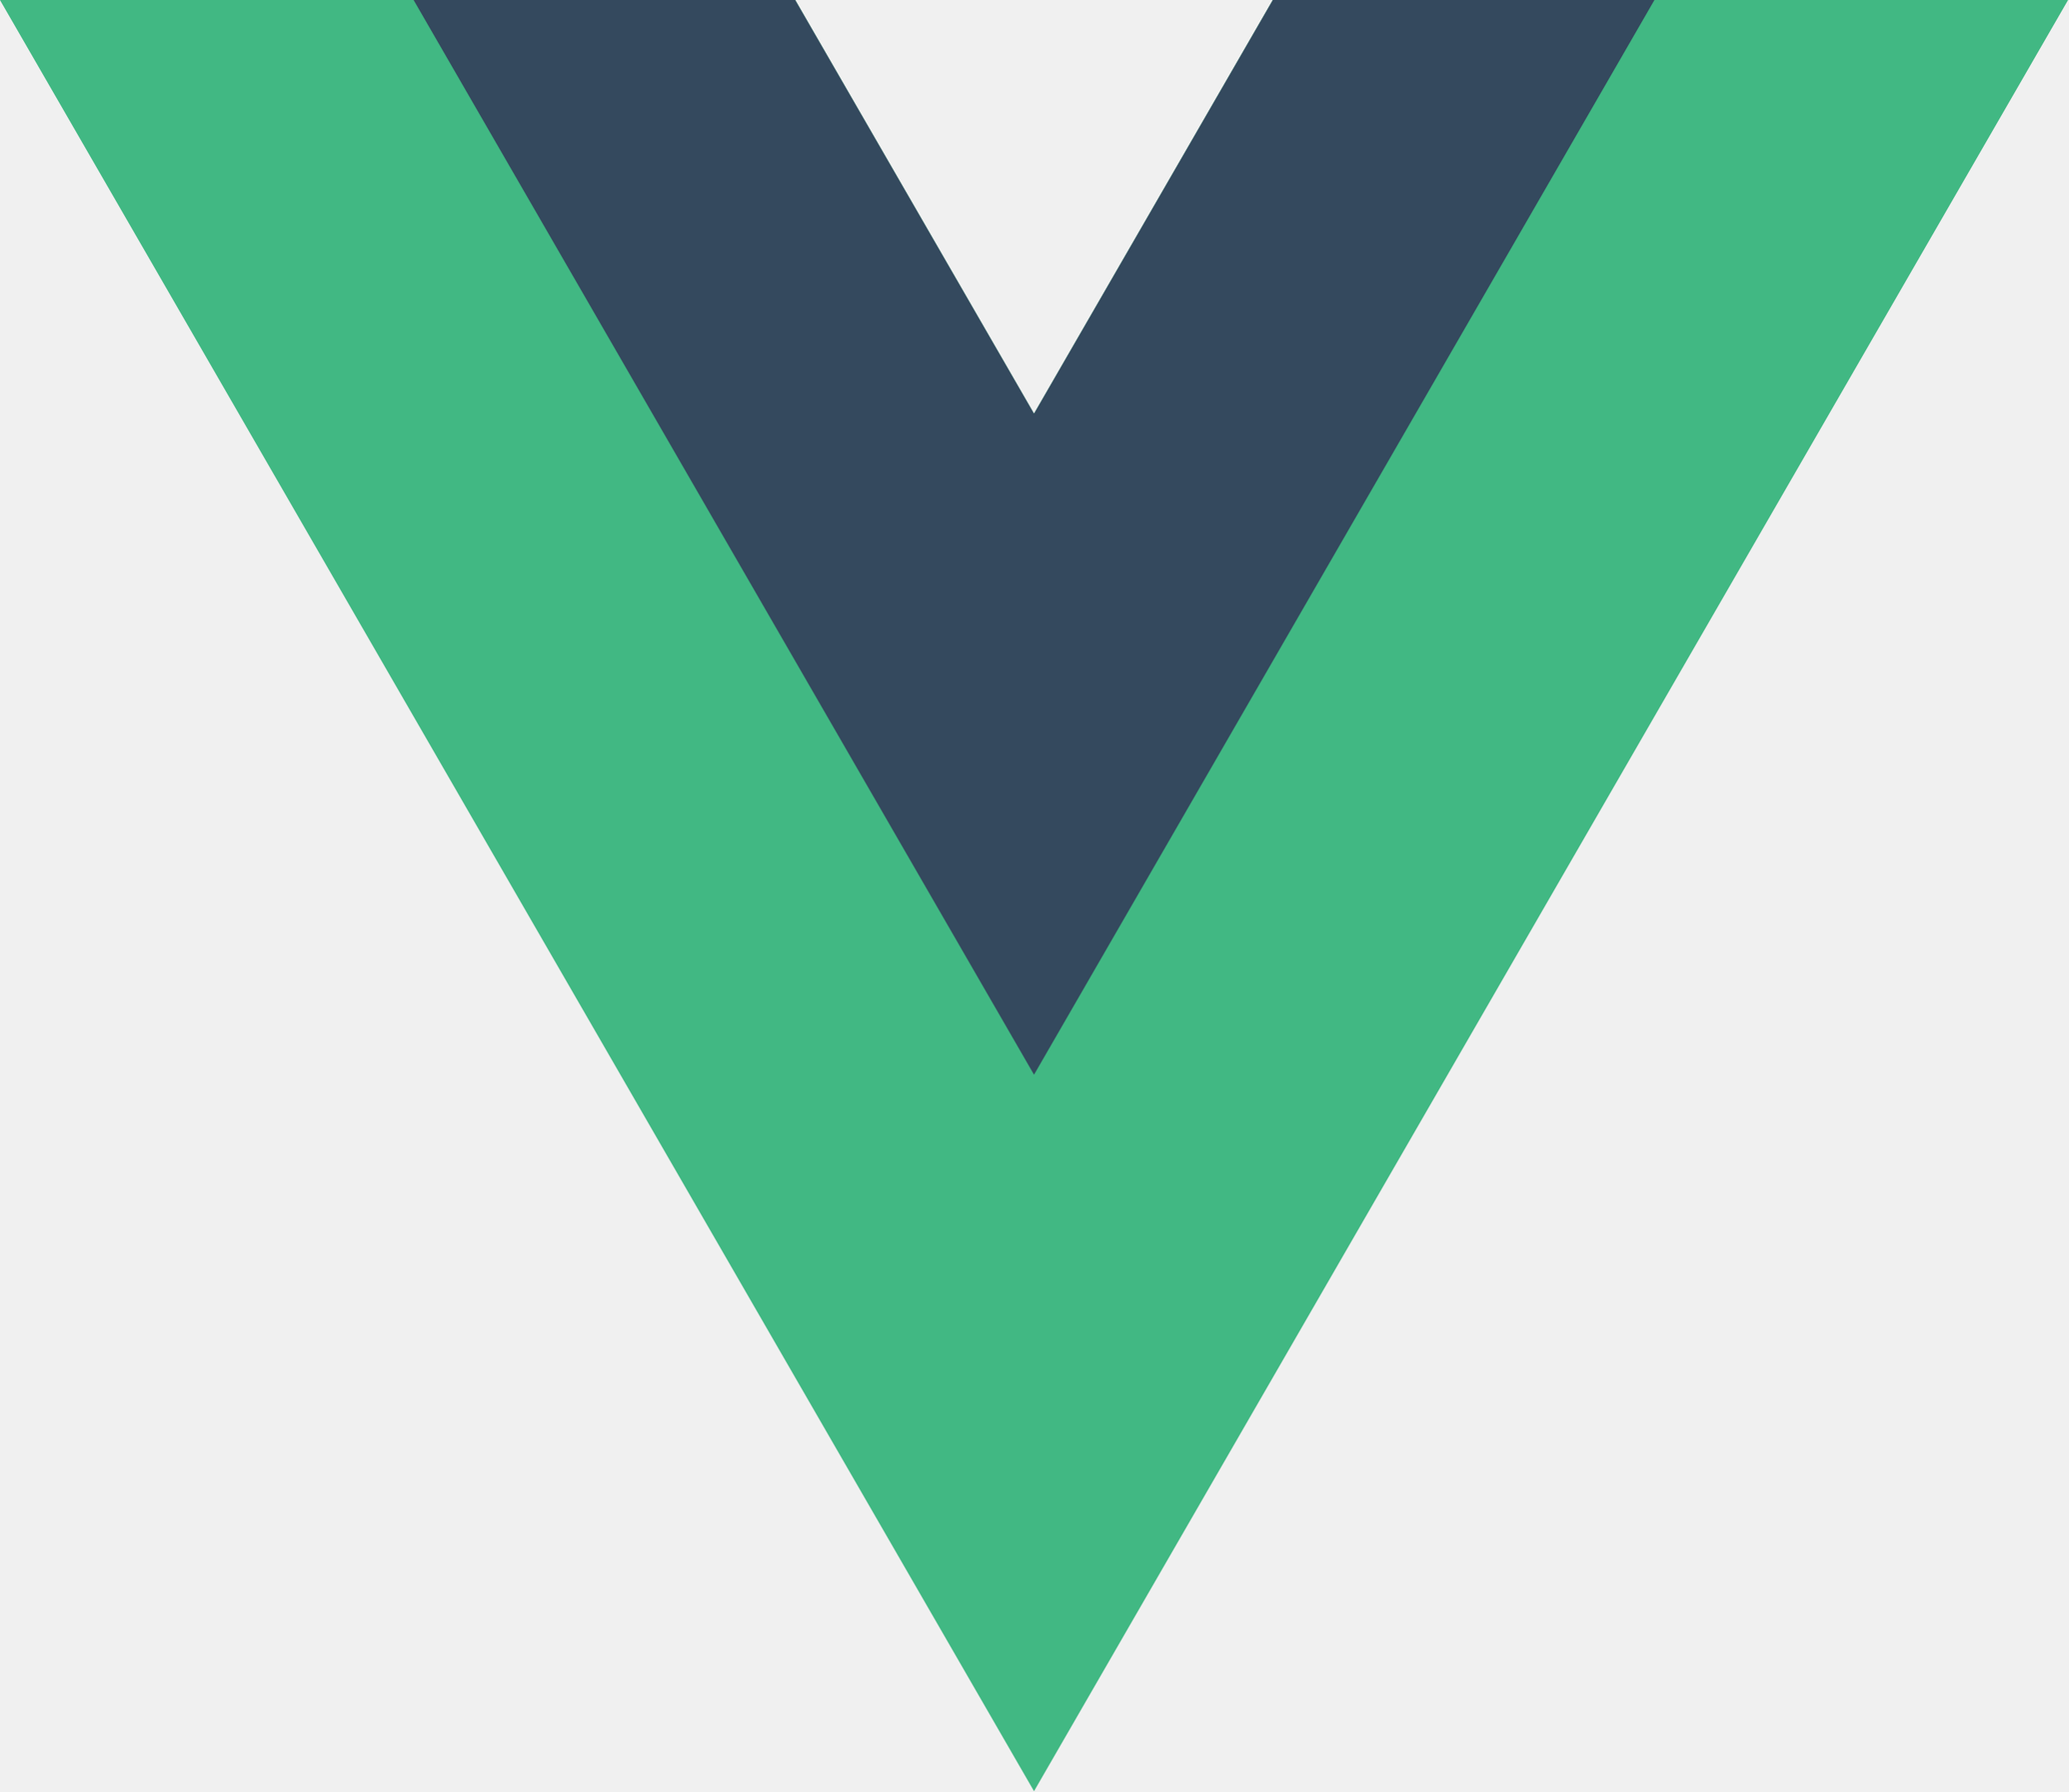
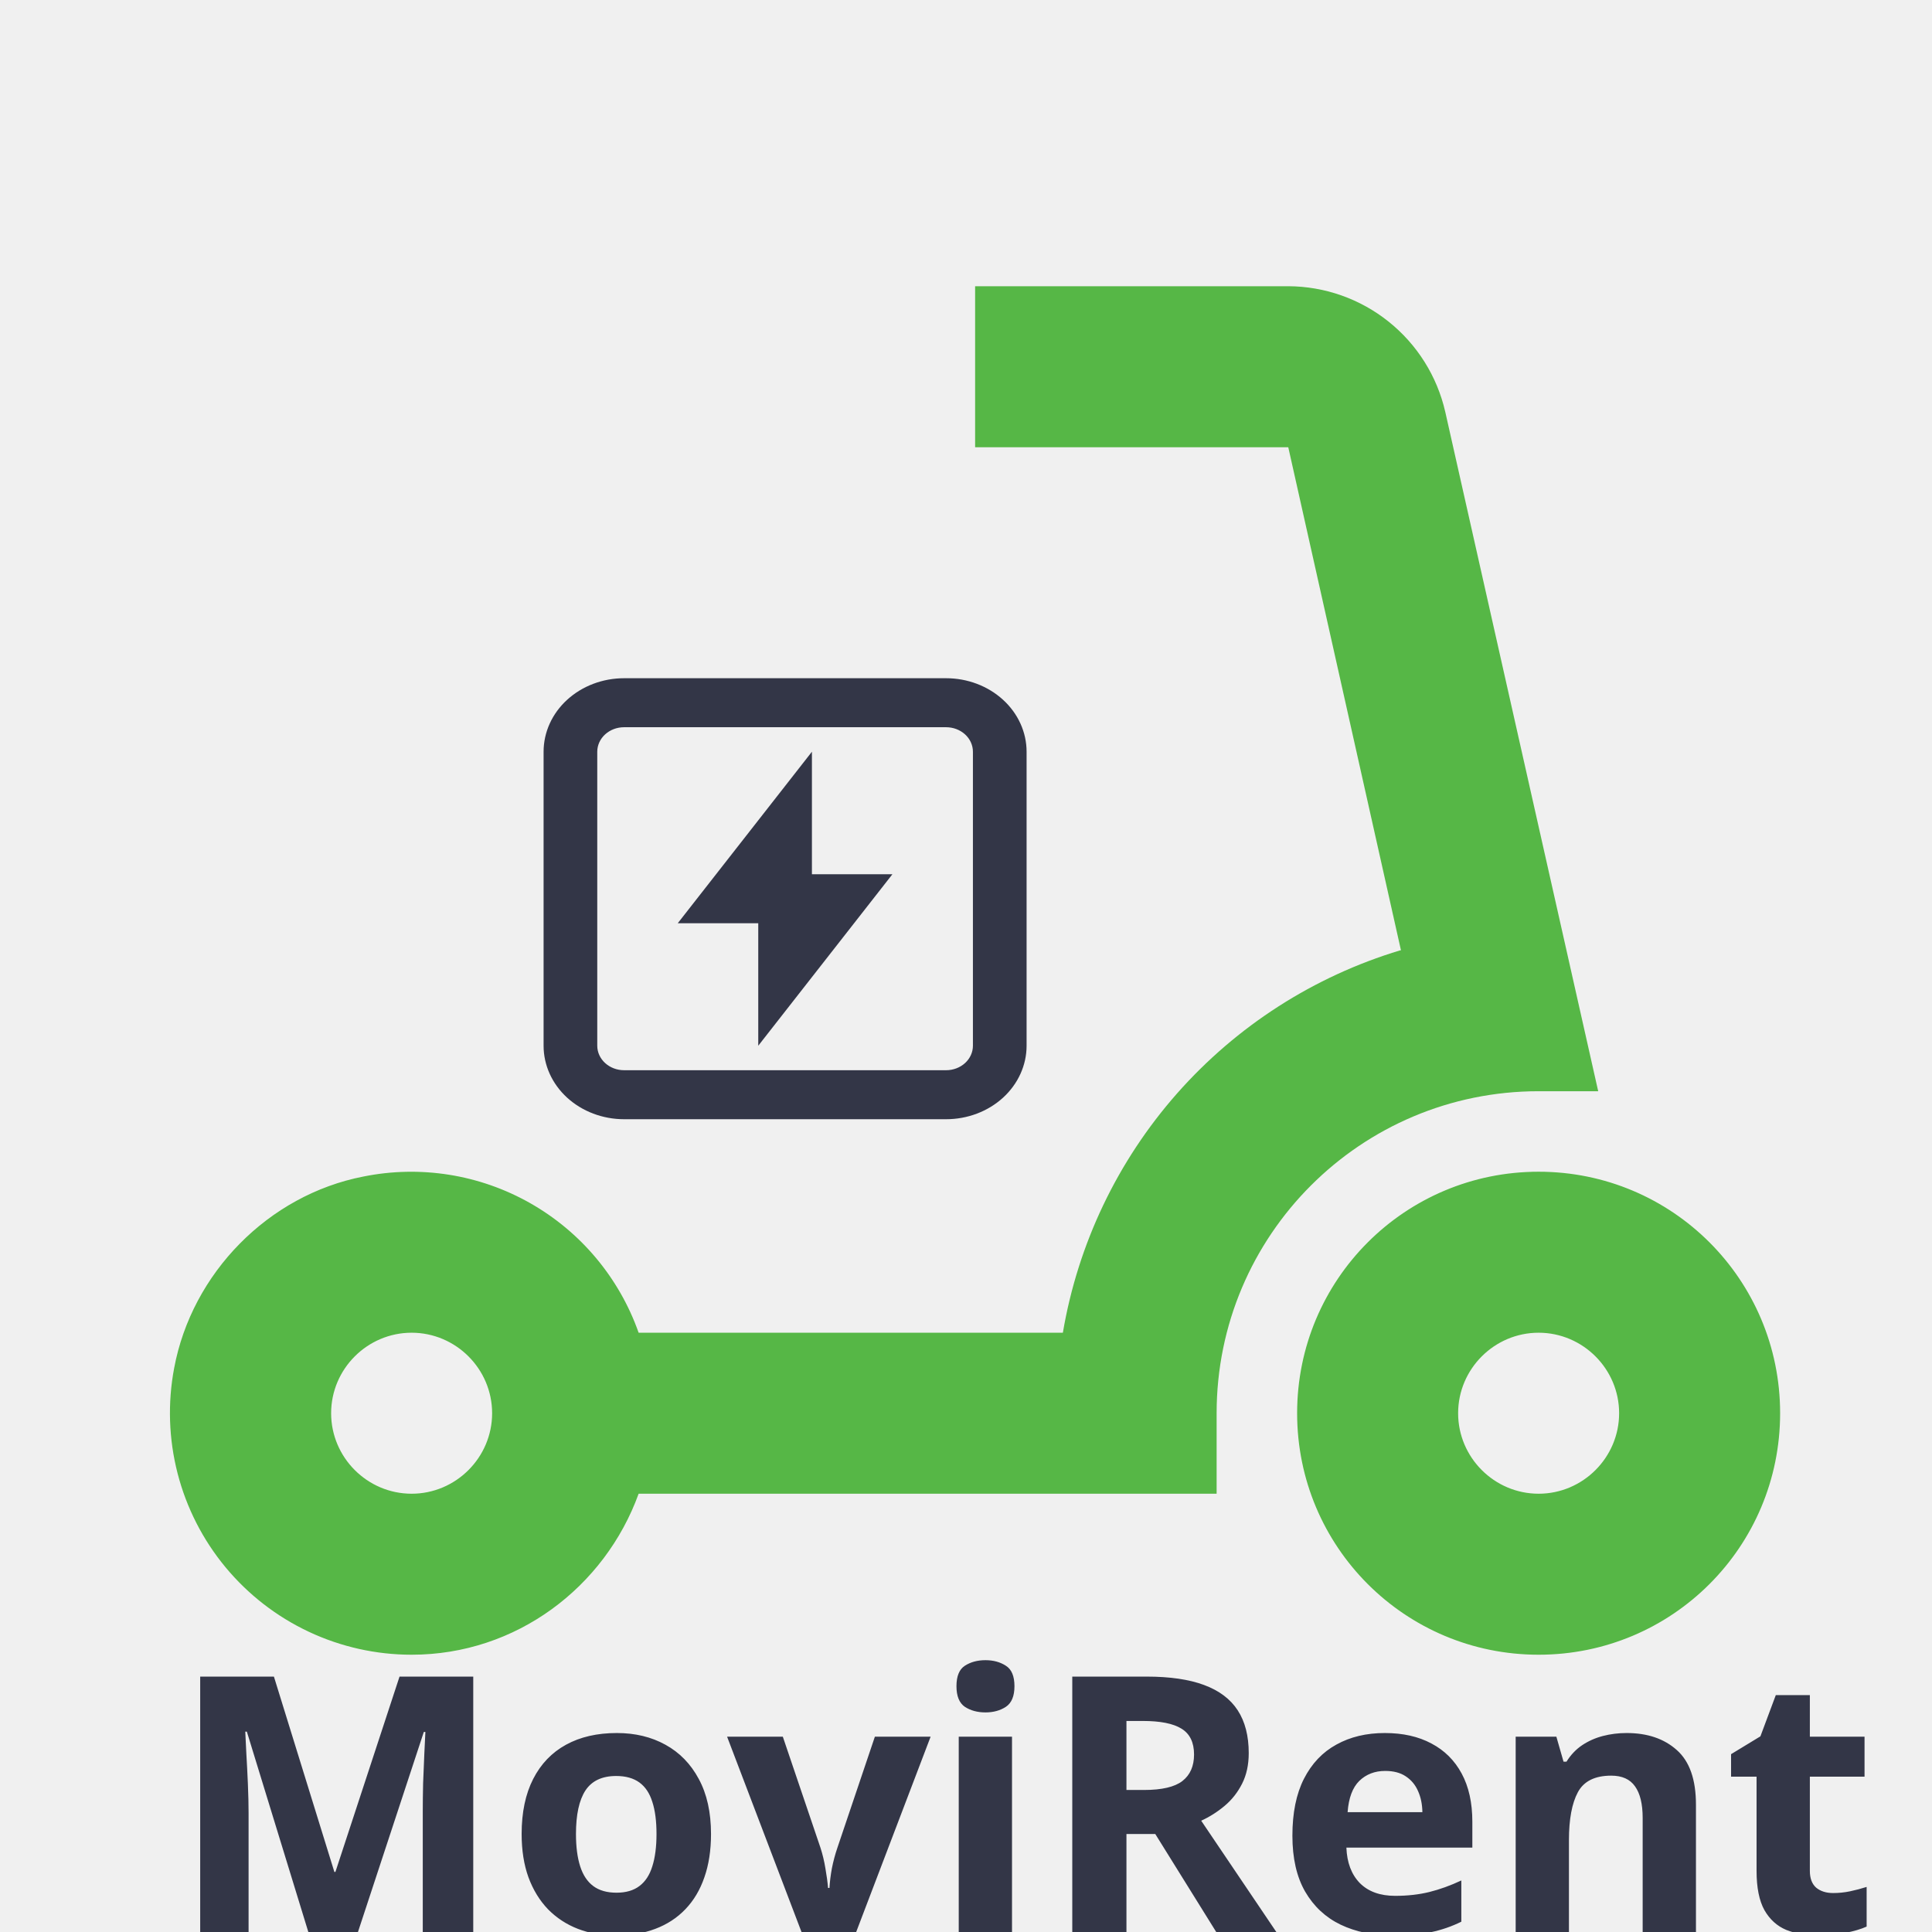
- <svg xmlns="http://www.w3.org/2000/svg" viewBox="0 0 261.76 226.69">
-   <path d="M161.096.001l-30.225 52.351L100.647.001H-.005l130.877 226.688L261.749.001z" fill="#41b883" />
-   <path d="M161.096.001l-30.225 52.351L100.647.001H52.346l78.526 136.01L209.398.001z" fill="#34495e" />
+ <svg xmlns="http://www.w3.org/2000/svg" width="108" height="108" viewBox="0 0 108 108" fill="none">
+   <g clip-path="url(#clip0_2001_101)">
+     <path d="M35.7 83.5H68.01V79C68.01 69.055 76.065 61 86.01 61H89.34L80.79 23.02C80.335 21.031 79.219 19.256 77.626 17.981C76.033 16.706 74.056 16.008 72.015 16H54.51V25H72.015L78.315 53.125H78.27C73.449 54.578 69.129 57.349 65.797 61.126C62.466 64.903 60.256 69.535 59.415 74.5H35.7C34.619 71.434 32.466 68.861 29.638 67.257C26.81 65.653 23.497 65.125 20.31 65.77C15 66.805 10.725 71.17 9.735 76.48C9.366 78.432 9.432 80.442 9.928 82.366C10.425 84.29 11.339 86.081 12.607 87.611C13.875 89.14 15.465 90.372 17.263 91.217C19.061 92.062 21.023 92.5 23.01 92.5C28.86 92.5 33.81 88.72 35.7 83.5ZM23.01 83.5C20.535 83.5 18.51 81.475 18.51 79C18.51 76.525 20.535 74.5 23.01 74.5C25.485 74.5 27.51 76.525 27.51 79C27.51 81.475 25.485 83.5 23.01 83.5ZM86.01 65.5C78.54 65.5 72.51 71.53 72.51 79C72.51 86.47 78.54 92.5 86.01 92.5C93.48 92.5 99.51 86.47 99.51 79C99.51 71.53 93.48 65.5 86.01 65.5ZM86.01 83.5C83.535 83.5 81.51 81.475 81.51 79C81.51 76.525 83.535 74.5 86.01 74.5C88.485 74.5 90.51 76.525 90.51 79C90.51 81.475 88.485 83.5 86.01 83.5Z" fill="#39AD26" fill-opacity="0.84" />
+     <path d="M34.887 40.652C34.489 40.652 34.108 40.797 33.827 41.053C33.545 41.31 33.387 41.659 33.387 42.022V58.457C33.387 58.82 33.545 59.168 33.827 59.425C34.108 59.682 34.489 59.826 34.887 59.826H52.887C53.285 59.826 53.667 59.682 53.948 59.425C54.229 59.168 54.387 58.82 54.387 58.457V42.022C54.387 41.659 54.229 41.31 53.948 41.053C53.667 40.797 53.285 40.652 52.887 40.652H34.887ZM30.387 42.022C30.387 40.932 30.861 39.887 31.705 39.117C32.549 38.346 33.694 37.913 34.887 37.913H52.887C54.081 37.913 55.225 38.346 56.069 39.117C56.913 39.887 57.387 40.932 57.387 42.022V58.457C57.387 59.546 56.913 60.591 56.069 61.362C55.225 62.132 54.081 62.565 52.887 62.565H34.887C33.694 62.565 32.549 62.132 31.705 61.362C30.861 60.591 30.387 59.546 30.387 58.457V42.022ZM49.887 48.87H45.387V42.022L37.887 51.609H42.387V58.457L49.887 48.87Z" fill="#333647" />
+     <path d="M17.236 108L13.799 96.799H13.711C13.724 97.066 13.743 97.469 13.77 98.01C13.802 98.544 13.831 99.113 13.857 99.719C13.883 100.324 13.896 100.871 13.896 101.359V108H11.191V93.723H15.312L18.691 104.641H18.75L22.334 93.723H26.455V108H23.633V101.242C23.633 100.793 23.639 100.275 23.652 99.689C23.672 99.103 23.695 98.547 23.721 98.019C23.747 97.486 23.766 97.085 23.779 96.818H23.691L20.01 108H17.236ZM39.746 102.521C39.746 103.433 39.622 104.24 39.375 104.943C39.134 105.646 38.779 106.242 38.31 106.73C37.848 107.212 37.288 107.577 36.631 107.824C35.98 108.072 35.244 108.195 34.424 108.195C33.656 108.195 32.949 108.072 32.305 107.824C31.667 107.577 31.11 107.212 30.635 106.73C30.166 106.242 29.801 105.646 29.541 104.943C29.287 104.24 29.16 103.433 29.16 102.521C29.16 101.311 29.375 100.285 29.805 99.445C30.234 98.606 30.846 97.967 31.641 97.531C32.435 97.095 33.382 96.877 34.482 96.877C35.505 96.877 36.41 97.095 37.197 97.531C37.992 97.967 38.613 98.606 39.062 99.445C39.518 100.285 39.746 101.311 39.746 102.521ZM32.197 102.521C32.197 103.238 32.275 103.84 32.432 104.328C32.588 104.816 32.832 105.184 33.164 105.432C33.496 105.679 33.929 105.803 34.463 105.803C34.99 105.803 35.417 105.679 35.742 105.432C36.074 105.184 36.315 104.816 36.465 104.328C36.621 103.84 36.699 103.238 36.699 102.521C36.699 101.799 36.621 101.2 36.465 100.725C36.315 100.243 36.074 99.882 35.742 99.641C35.41 99.4 34.977 99.279 34.443 99.279C33.656 99.279 33.083 99.549 32.725 100.09C32.373 100.63 32.197 101.441 32.197 102.521ZM44.805 108L40.645 97.082H43.76L45.869 103.303C45.986 103.667 46.078 104.051 46.143 104.455C46.214 104.859 46.263 105.22 46.289 105.539H46.367C46.387 105.194 46.432 104.826 46.504 104.436C46.582 104.045 46.683 103.667 46.807 103.303L48.906 97.082H52.022L47.861 108H44.805ZM56.572 97.082V108H53.594V97.082H56.572ZM55.088 92.805C55.531 92.805 55.911 92.909 56.23 93.117C56.55 93.319 56.709 93.7 56.709 94.26C56.709 94.813 56.55 95.197 56.23 95.412C55.911 95.62 55.531 95.725 55.088 95.725C54.639 95.725 54.255 95.62 53.935 95.412C53.623 95.197 53.467 94.813 53.467 94.26C53.467 93.7 53.623 93.319 53.935 93.117C54.255 92.909 54.639 92.805 55.088 92.805ZM64.102 93.723C65.397 93.723 66.465 93.879 67.305 94.191C68.151 94.504 68.779 94.976 69.189 95.607C69.6 96.239 69.805 97.037 69.805 98C69.805 98.651 69.681 99.221 69.434 99.709C69.186 100.197 68.861 100.611 68.457 100.949C68.053 101.288 67.617 101.564 67.148 101.779L71.348 108H67.988L64.58 102.521H62.969V108H59.941V93.723H64.102ZM63.887 96.203H62.969V100.061H63.945C64.948 100.061 65.664 99.894 66.094 99.562C66.53 99.224 66.748 98.729 66.748 98.078C66.748 97.401 66.514 96.919 66.045 96.633C65.583 96.346 64.863 96.203 63.887 96.203ZM77.412 96.877C78.421 96.877 79.29 97.072 80.019 97.463C80.749 97.847 81.312 98.407 81.709 99.143C82.106 99.878 82.305 100.777 82.305 101.838V103.283H75.264C75.296 104.123 75.547 104.784 76.016 105.266C76.491 105.741 77.148 105.979 77.988 105.979C78.685 105.979 79.323 105.907 79.902 105.764C80.482 105.62 81.078 105.406 81.689 105.119V107.424C81.149 107.691 80.583 107.886 79.99 108.01C79.404 108.133 78.691 108.195 77.852 108.195C76.758 108.195 75.788 107.993 74.941 107.59C74.102 107.186 73.441 106.571 72.959 105.744C72.484 104.917 72.246 103.876 72.246 102.619C72.246 101.343 72.461 100.282 72.891 99.436C73.327 98.583 73.932 97.945 74.707 97.522C75.482 97.092 76.383 96.877 77.412 96.877ZM77.432 98.996C76.852 98.996 76.37 99.182 75.986 99.553C75.609 99.924 75.391 100.507 75.332 101.301H79.512C79.505 100.858 79.424 100.464 79.268 100.119C79.118 99.774 78.89 99.501 78.584 99.299C78.284 99.097 77.9 98.996 77.432 98.996ZM90.928 96.877C92.093 96.877 93.031 97.196 93.74 97.834C94.45 98.466 94.805 99.481 94.805 100.881V108H91.826V101.623C91.826 100.842 91.683 100.253 91.397 99.856C91.117 99.458 90.674 99.26 90.068 99.26C89.157 99.26 88.535 99.569 88.203 100.188C87.871 100.806 87.705 101.698 87.705 102.863V108H84.727V97.082H87.002L87.402 98.478H87.568C87.803 98.101 88.092 97.795 88.438 97.561C88.789 97.326 89.176 97.154 89.6 97.043C90.029 96.932 90.472 96.877 90.928 96.877ZM102.471 105.822C102.796 105.822 103.112 105.79 103.418 105.725C103.73 105.66 104.04 105.578 104.346 105.48V107.697C104.027 107.84 103.63 107.958 103.154 108.049C102.686 108.146 102.171 108.195 101.611 108.195C100.96 108.195 100.374 108.091 99.853 107.883C99.339 107.668 98.932 107.3 98.633 106.779C98.34 106.252 98.193 105.52 98.193 104.582V99.318H96.768V98.059L98.408 97.062L99.268 94.758H101.172V97.082H104.229V99.318H101.172V104.582C101.172 104.999 101.289 105.311 101.523 105.52C101.764 105.721 102.08 105.822 102.471 105.822Z" fill="#333647" />
+   </g>
+   <defs>
+     <clipPath id="clip0_2001_101">
+       <rect width="108" height="108" fill="white" />
+     </clipPath>
+   </defs>
</svg>
